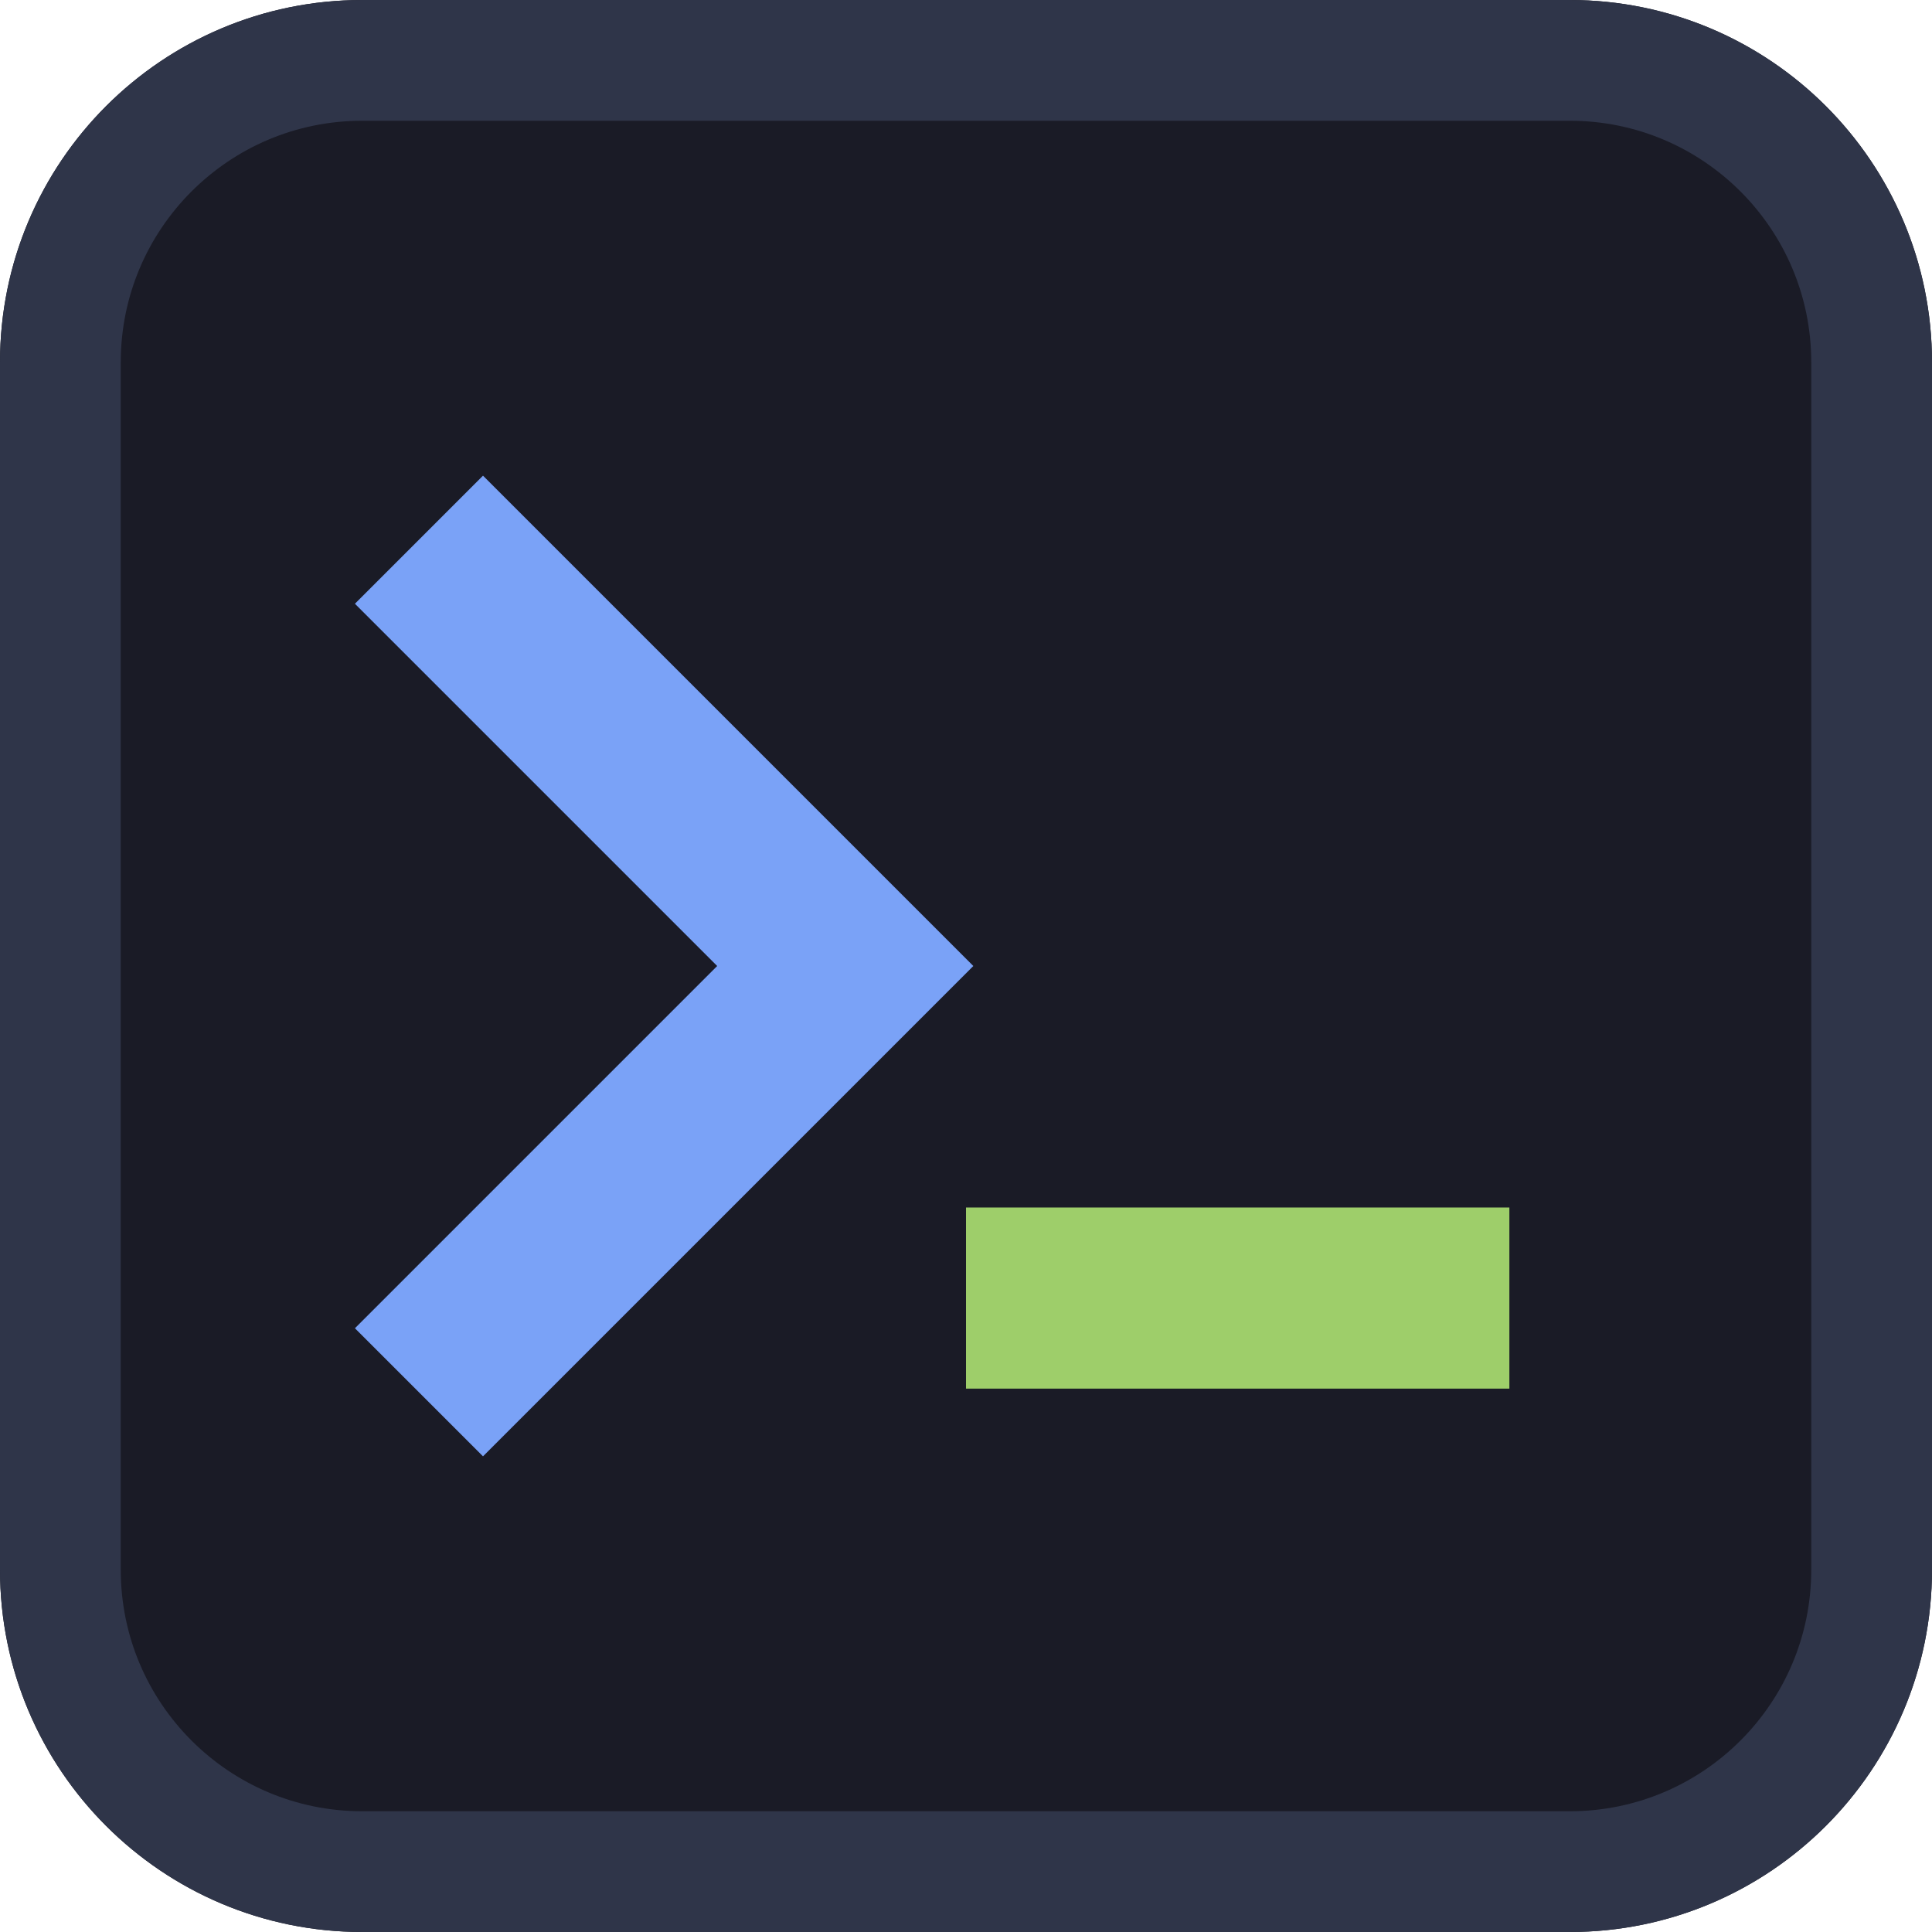
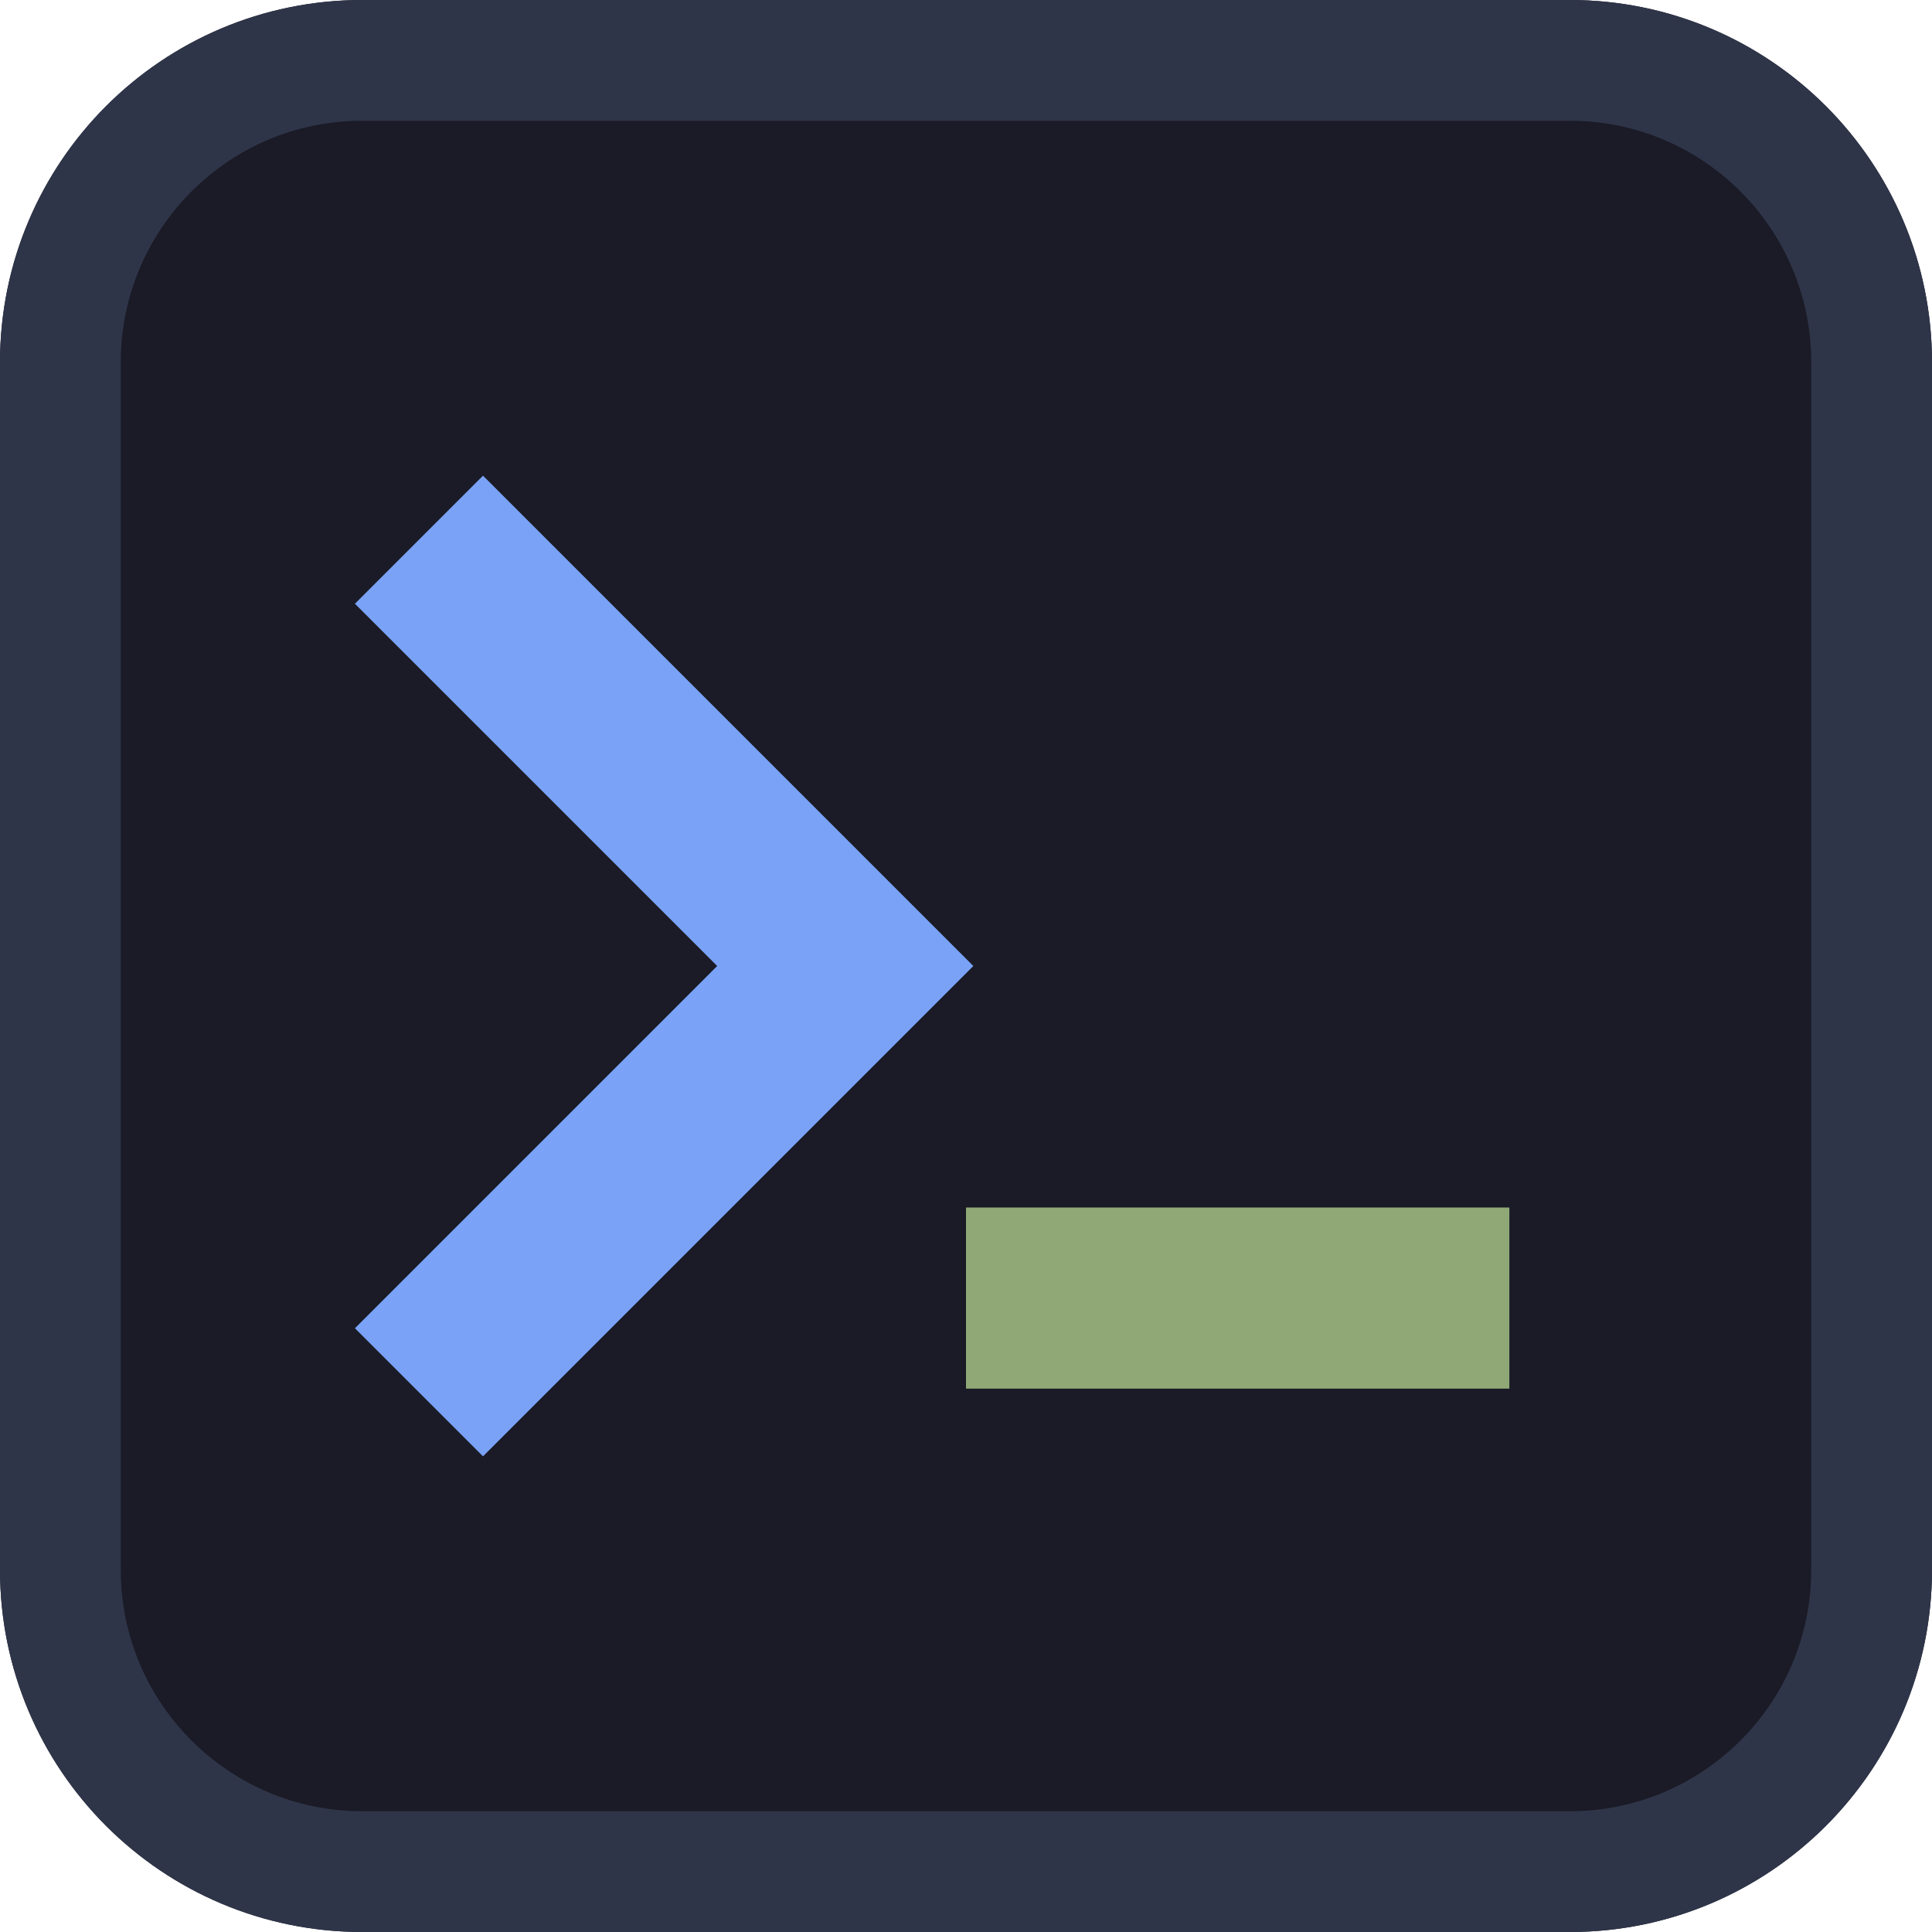
<svg xmlns="http://www.w3.org/2000/svg" viewBox="0 0 32 32">
  <rect width="32" height="32" rx="6" fill="#1a1b26" />
  <rect x="1" y="1" width="30" height="30" rx="5" fill="none" stroke="#2f3549" stroke-width="2" />
  <path d="M8 10 L14 16 L8 22" fill="none" stroke="#7aa2f7" stroke-width="3" stroke-linecap="square" />
-   <rect x="16" y="20" width="9" height="3" fill="#9ece6a" />
+   <rect x="16" y="20" width="9" height="3" fill="#8fa876" />
</svg>
